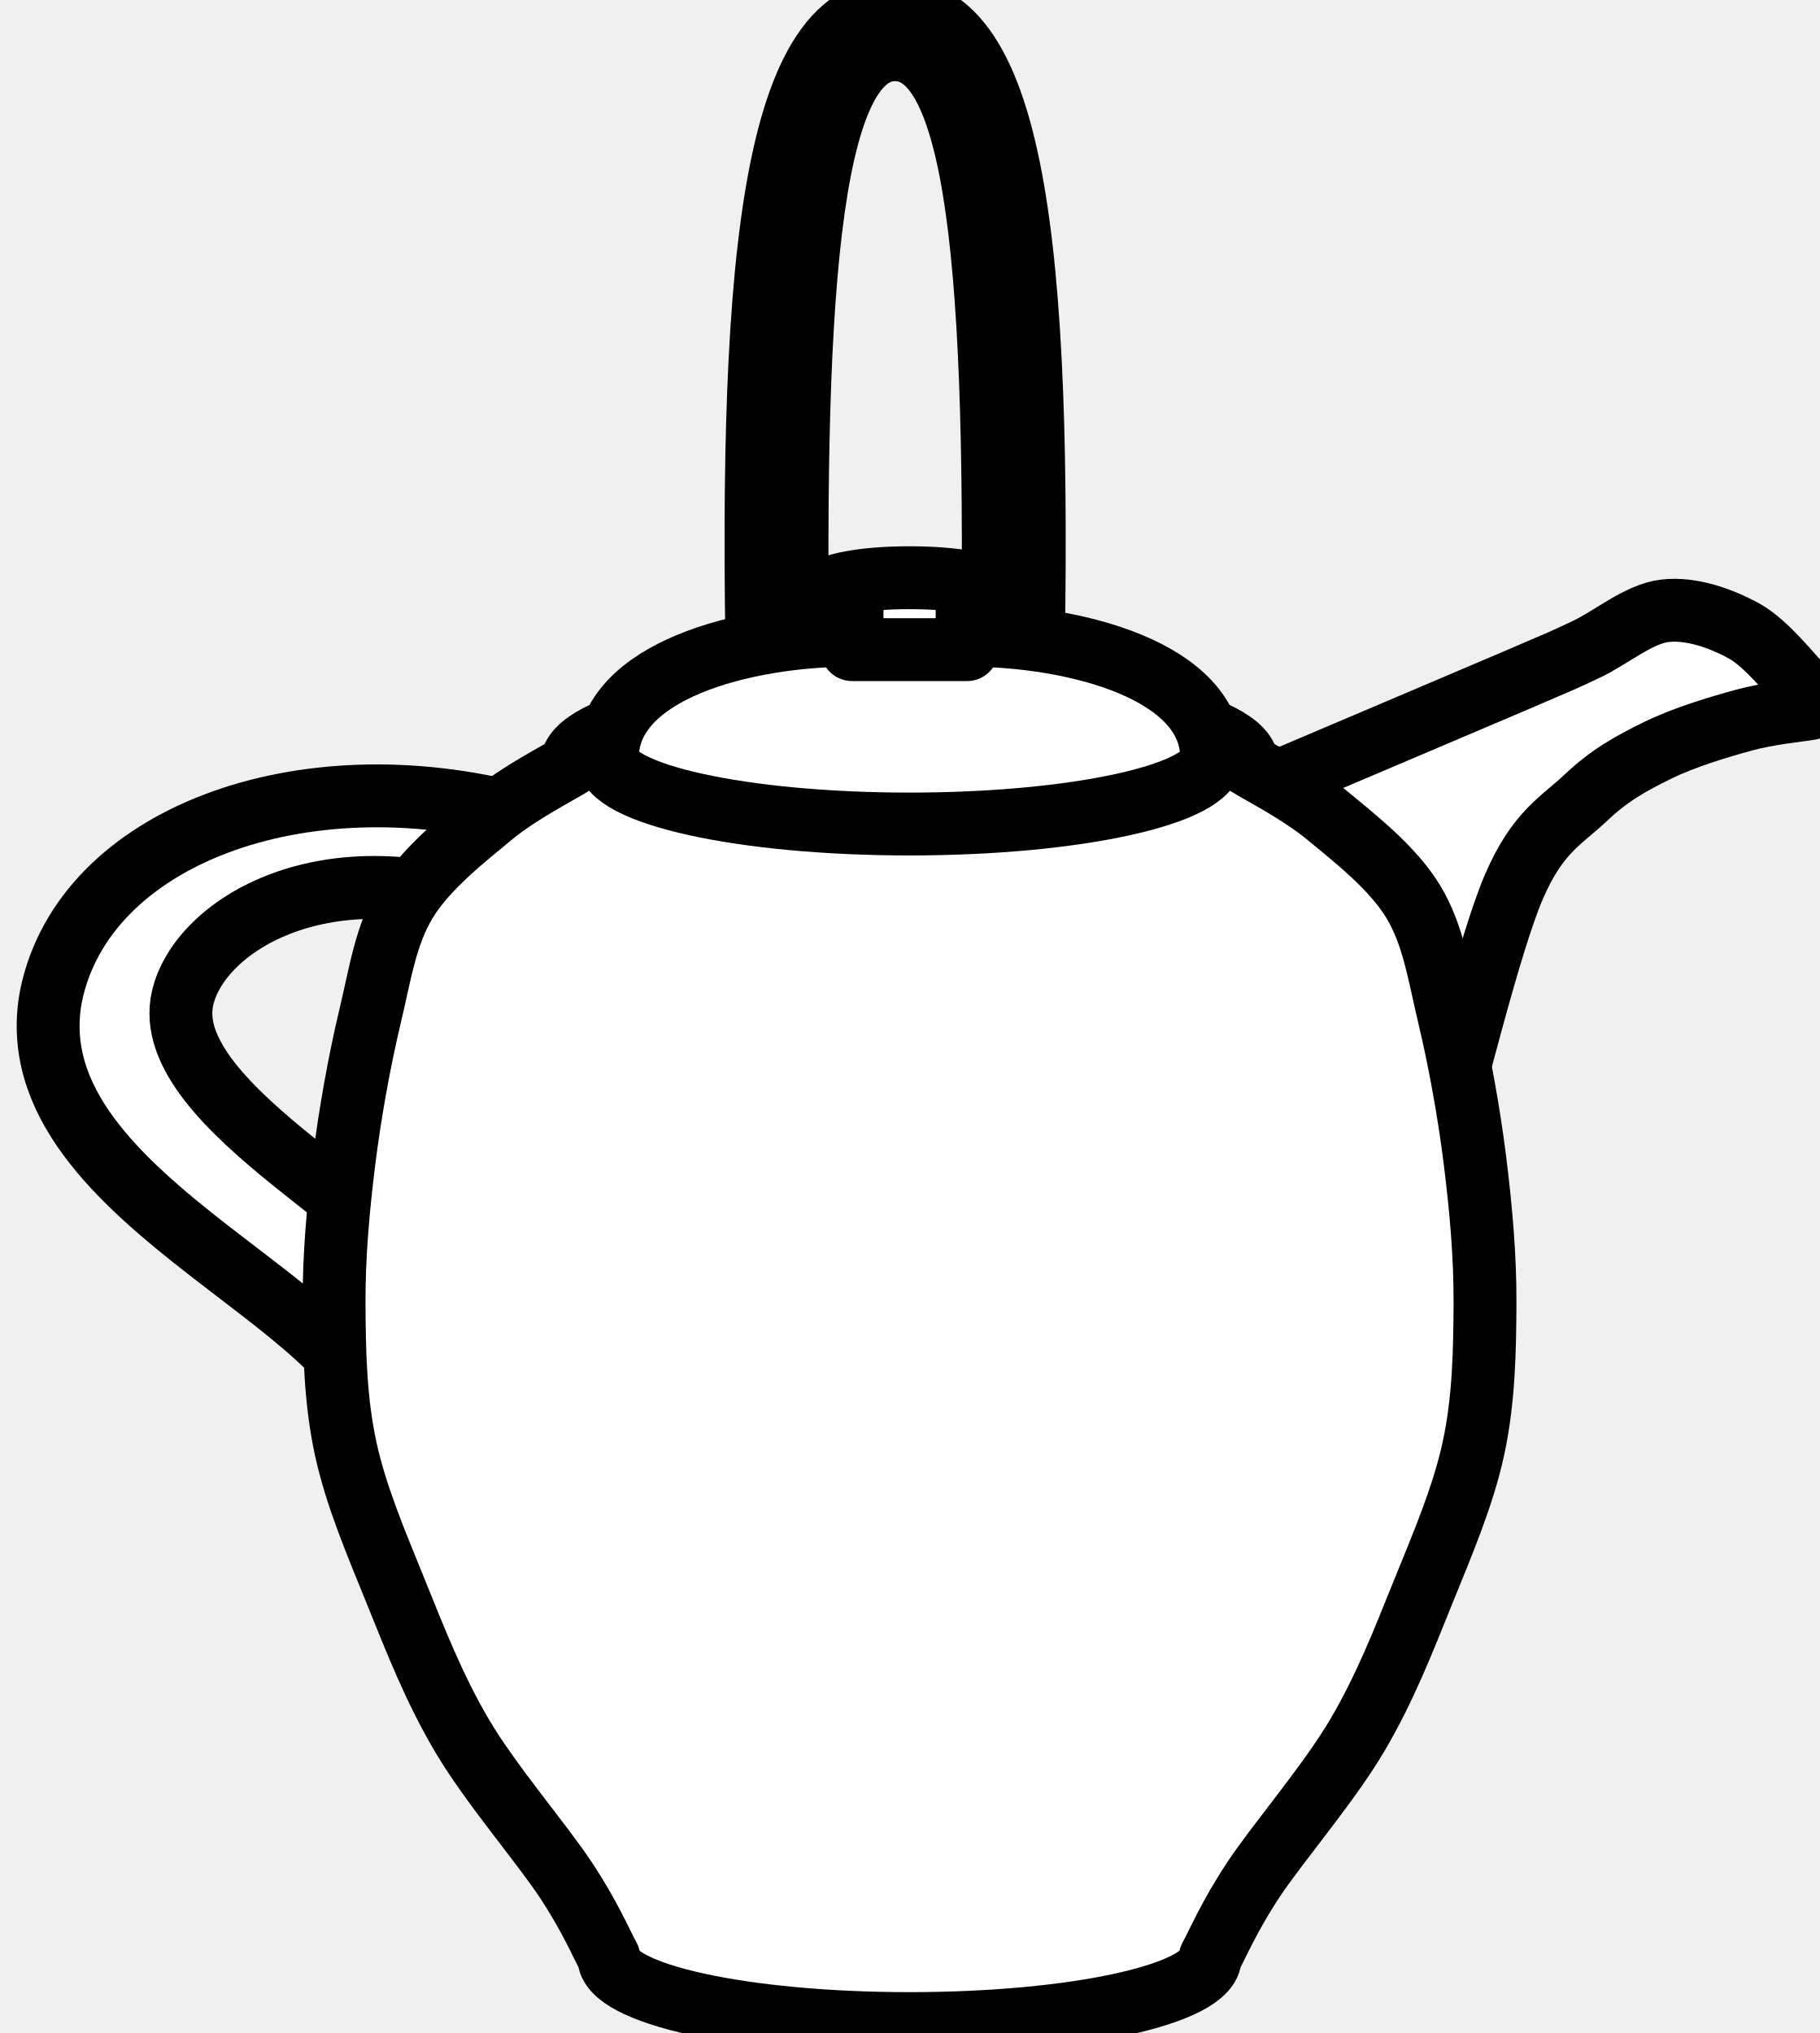
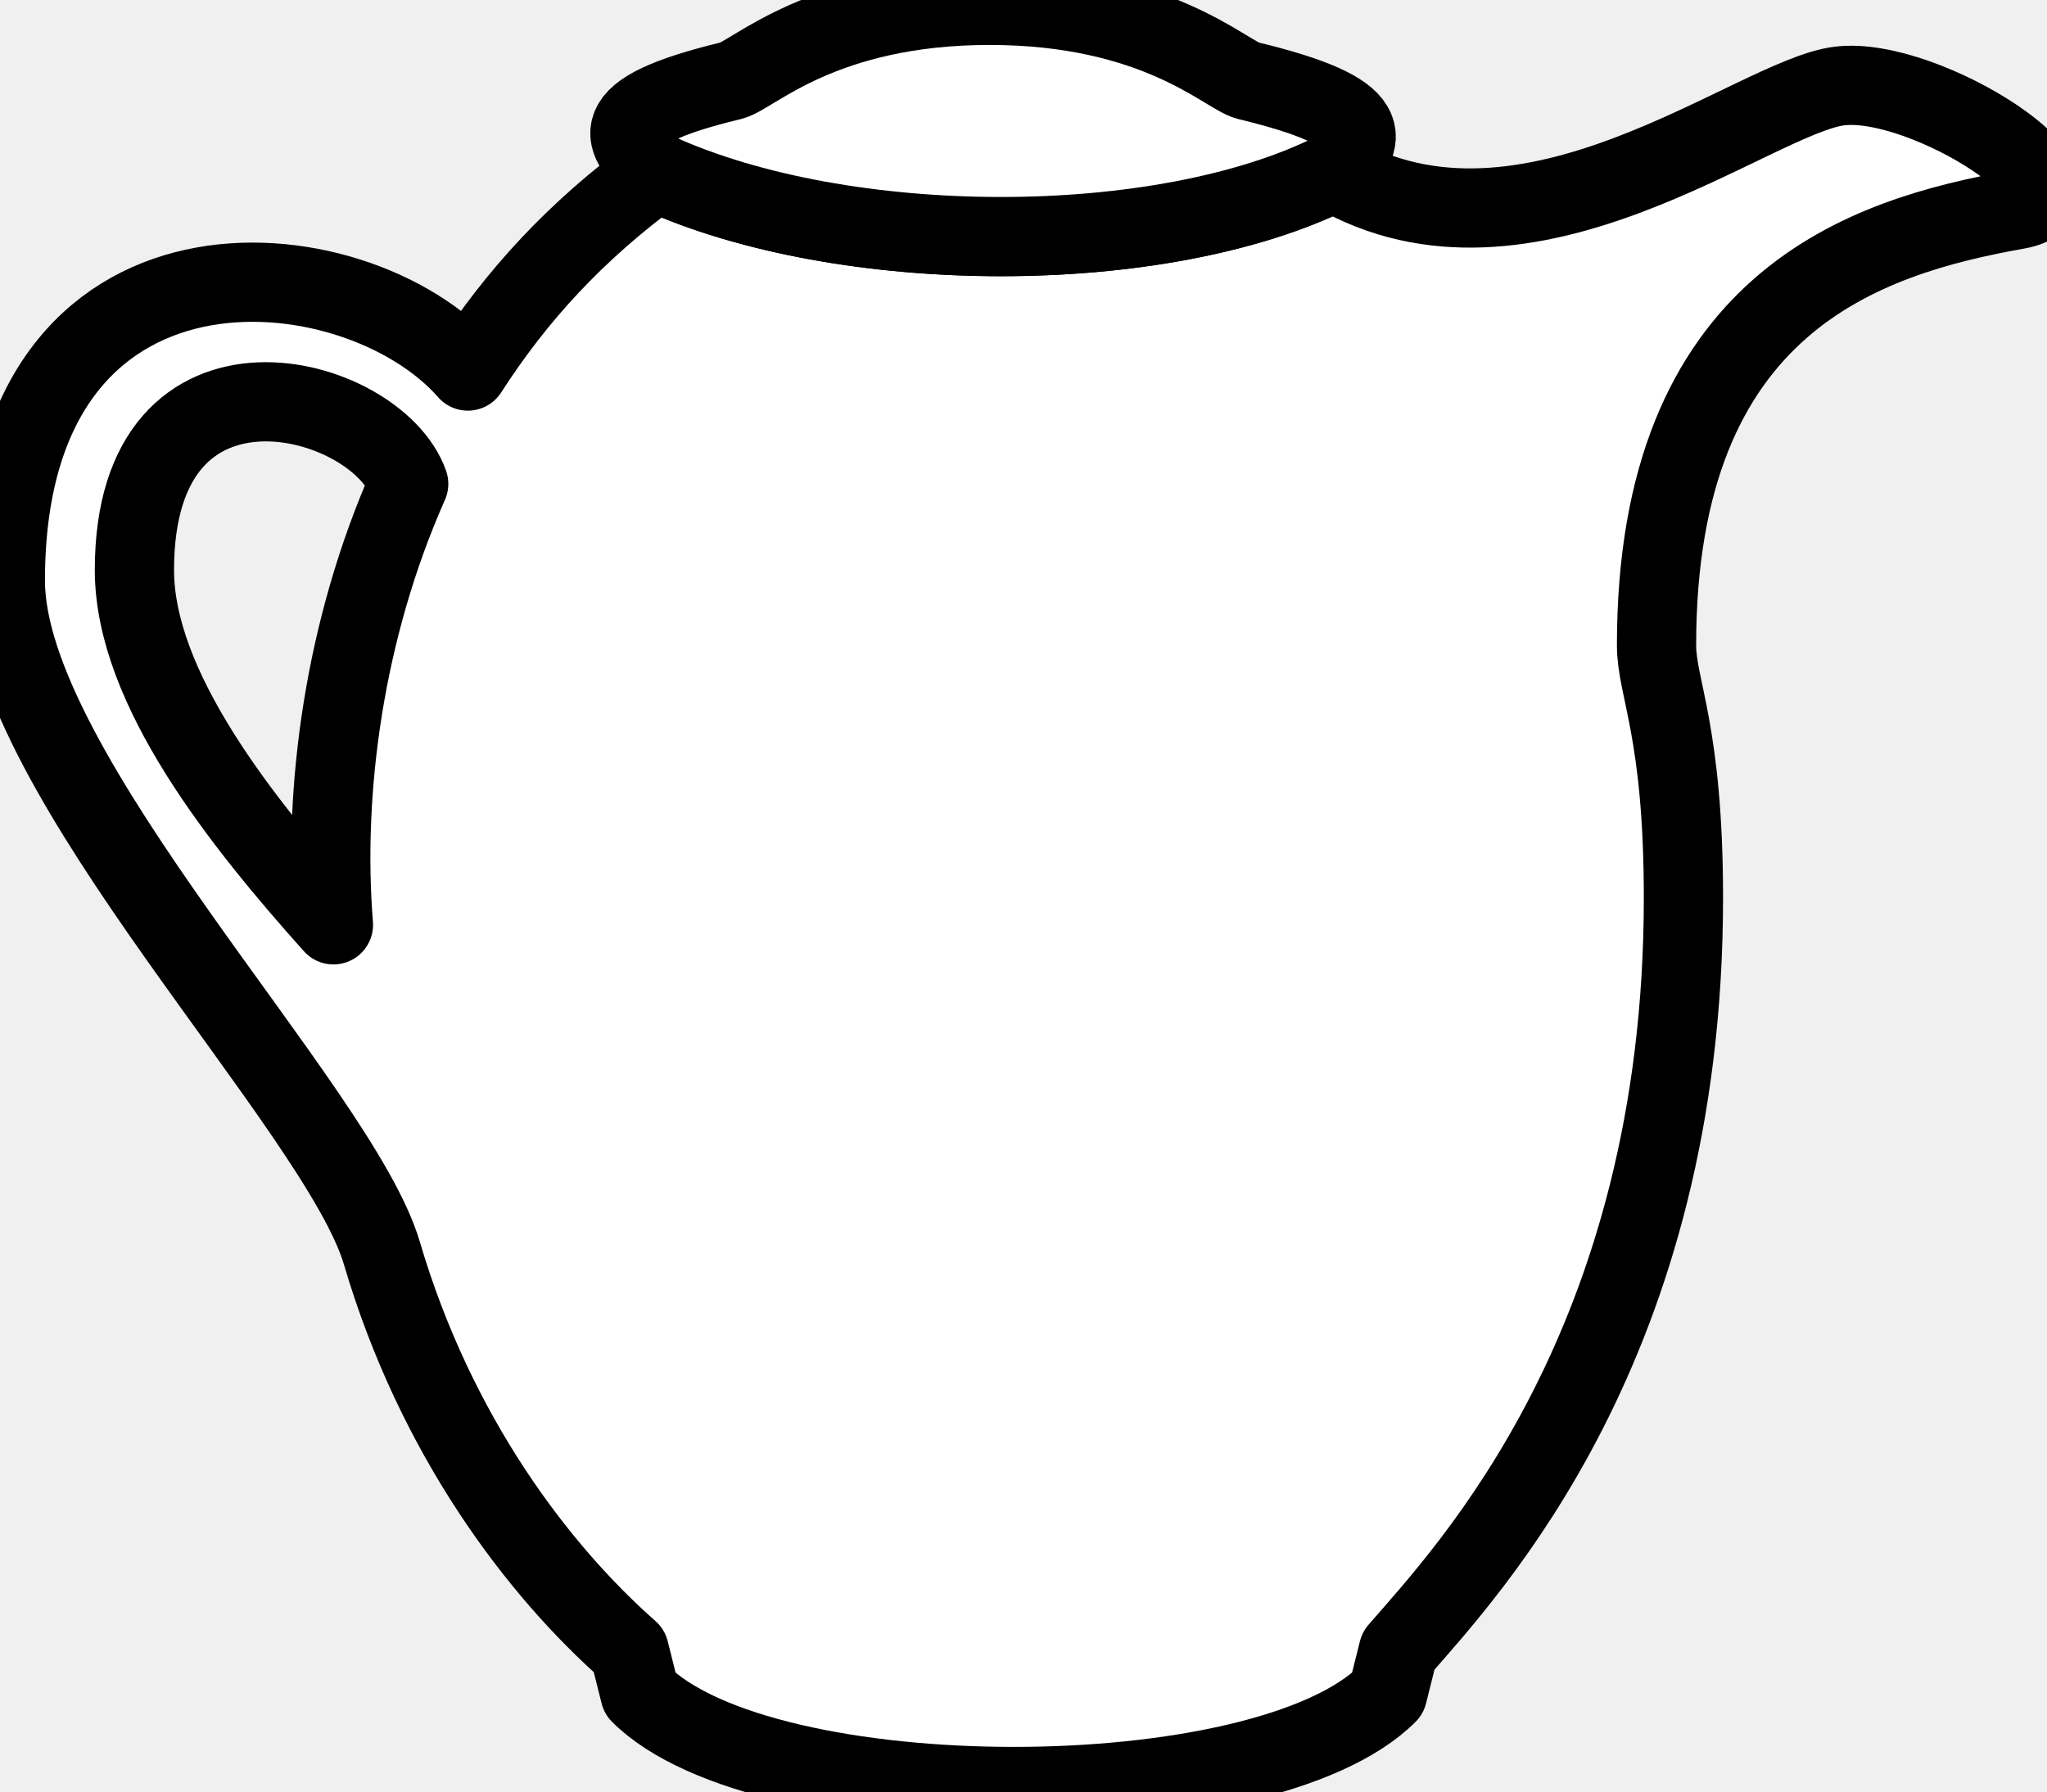
- <svg xmlns="http://www.w3.org/2000/svg" viewBox="0 0 28.944 32.340" data-axis="14.468" fill="#fff" stroke="currentColor" stroke-width="1" stroke-linejoin="round" stroke-linecap="round">
-   <path class="f" d="M12.065 11.478C11.891 4.455 12.239 0.150 14.239 0.150C16.239 0.150 16.587 4.455 16.413 11.478L15.773 11.478C15.895 4.852 15.650 0.791 14.239 0.791C12.829 0.791 12.583 4.852 12.706 11.478Z" vector-effect="non-scaling-stroke" />
-   <path class="f" fill-rule="evenodd" d="M8.289 12.966C4.774 12.029 1.342 13.318 0.815 15.826C0.150 19.199 6.452 20.891 5.955 23.036L8.014 23.036L10.349 12.966ZM6.564 20.407L7.934 14.497C5.218 13.479 3.178 14.698 2.905 15.876C2.496 17.638 6.769 19.521 6.564 20.407Z" vector-effect="non-scaling-stroke" />
-   <path class="f" d="M22.936 18.001C23.126 17.352 23.699 14.995 24.080 14.110C24.461 13.225 24.843 13.054 25.224 12.691C25.606 12.329 25.949 12.142 26.369 11.936C26.788 11.730 27.337 11.566 27.742 11.455C28.146 11.345 28.619 11.303 28.794 11.272L28.657 10.906C28.505 10.761 28.104 10.235 27.742 10.037C27.379 9.838 26.903 9.667 26.483 9.716C26.063 9.766 25.625 10.147 25.224 10.334C24.824 10.521 24.971 10.456 24.080 10.838C23.189 11.219 20.579 12.325 19.879 12.623L18.506 12.623L21.563 18.001Z" vector-effect="non-scaling-stroke" />
-   <path class="f" d="M9.685 31.138C9.685 31.719 11.826 32.190 14.468 32.190C17.110 32.190 19.251 31.719 19.251 31.138C19.366 30.931 19.549 30.489 19.938 29.901C20.327 29.314 21.135 28.376 21.585 27.613C22.036 26.850 22.329 26.087 22.638 25.324C22.947 24.561 23.275 23.798 23.439 23.036C23.603 22.273 23.618 21.510 23.622 20.747C23.626 19.984 23.557 19.221 23.462 18.458C23.367 17.696 23.214 16.856 23.050 16.170C22.886 15.483 22.802 14.873 22.478 14.339C22.154 13.805 21.544 13.328 21.105 12.966C20.666 12.604 20.056 12.298 19.846 12.165C19.846 11.511 17.438 10.982 14.468 10.982C11.498 10.982 9.090 11.511 9.090 12.165C8.880 12.298 8.270 12.604 7.831 12.966C7.393 13.328 6.782 13.805 6.458 14.339C6.134 14.873 6.050 15.483 5.886 16.170C5.722 16.856 5.569 17.696 5.474 18.458C5.379 19.221 5.310 19.984 5.314 20.747C5.318 21.510 5.333 22.273 5.497 23.036C5.661 23.798 5.989 24.561 6.298 25.324C6.607 26.087 6.901 26.850 7.351 27.613C7.801 28.376 8.609 29.314 8.998 29.901C9.387 30.489 9.571 30.931 9.685 31.138Z" vector-effect="non-scaling-stroke" />
-   <path class="f" d="M9.662 12.050C9.662 12.634 11.814 13.108 14.468 13.108C17.122 13.108 19.274 12.634 19.274 12.050C19.274 10.677 17.111 10.105 15.384 10.105L13.553 10.105C11.825 10.105 9.662 10.677 9.662 12.050Z" vector-effect="non-scaling-stroke" />
-   <path class="f" d="M13.553 10.334L13.553 9.693C12.580 9.648 12.923 9.190 14.468 9.190C16.013 9.190 16.356 9.648 15.384 9.693L15.384 10.334Z" vector-effect="non-scaling-stroke" />
+ <svg xmlns="http://www.w3.org/2000/svg" viewBox="0 0 25.834 22.619" data-axis="12.533" data-floor="21.215" data-x="28.585" fill="#fff" stroke="currentColor" stroke-width="1" stroke-linejoin="round" stroke-linecap="round">
+   <g transform="scale(0.112423)">
+     <path class="f" d="M155.77 190.18C141.88 204.06 85.73 204.06 71.85 190.18L70.64 185.35C60.37 176.29 48.90 161.20 42.86 140.67C38.03 124.37 0.60 86.94 0.60 65.20C0.60 23.54 39.85 27.17 52.52 41.66C57.96 33.20 64.60 25.96 73.66 19.32C94.79 28.98 130.41 28.98 149.73 19.32C171.47 32.00 196.82 10.86 206.48 9.66C216.15 8.45 236.67 21.73 226.41 23.54C209.50 26.56 185.96 33.81 185.96 72.45C185.96 77.28 188.98 82.11 188.98 100.82C188.98 150.93 164.83 176.29 156.98 185.35L155.77 190.18ZM37.43 103.84C36.22 88.75 38.64 70.64 45.88 54.33C42.26 44.07 15.09 36.83 15.09 64.00C15.09 77.28 27.17 92.37 37.43 103.84Z" fill-rule="evenodd" vector-effect="non-scaling-stroke" />
+     <path class="f" d="M149.73 19.32C130.41 28.98 94.79 28.98 73.66 19.32C70.03 15.69 67.02 12.68 82.11 9.05C84.52 8.45 92.37 0.60 111.09 0.60C129.81 0.60 137.66 8.45 140.07 9.05C155.16 12.68 153.35 15.69 149.73 19.32Z" vector-effect="non-scaling-stroke" />
+   </g>
</svg>
